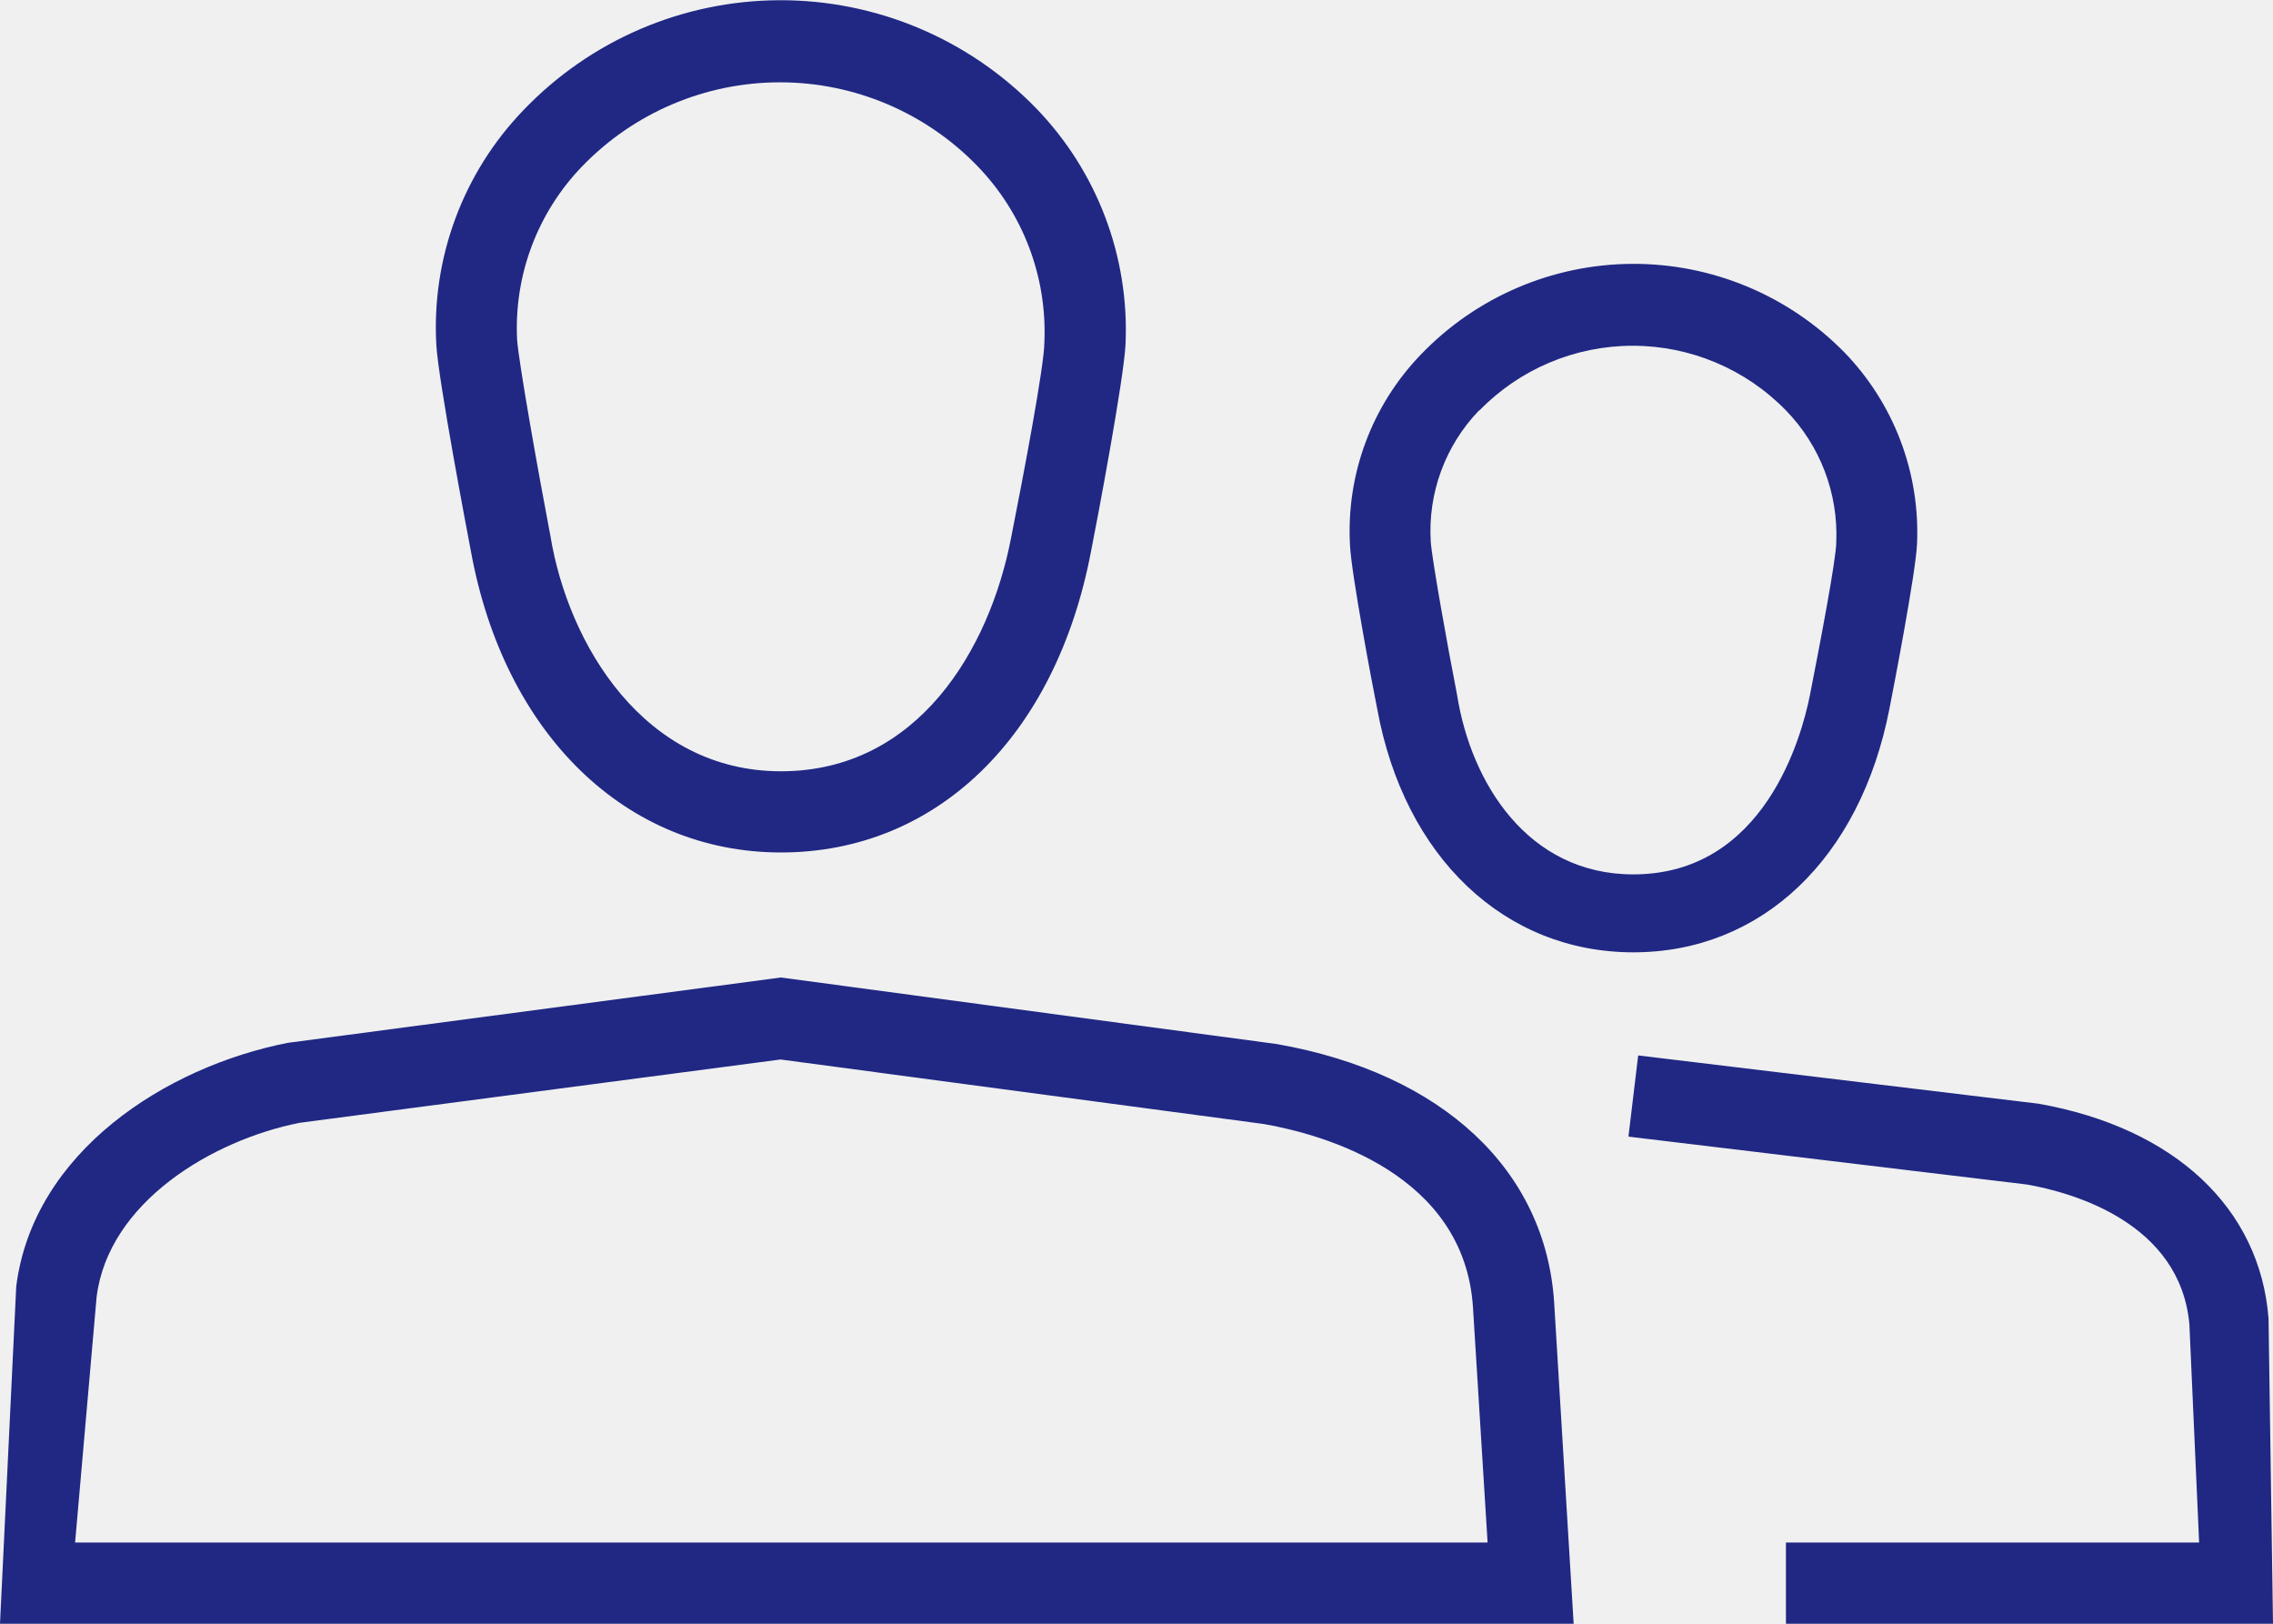
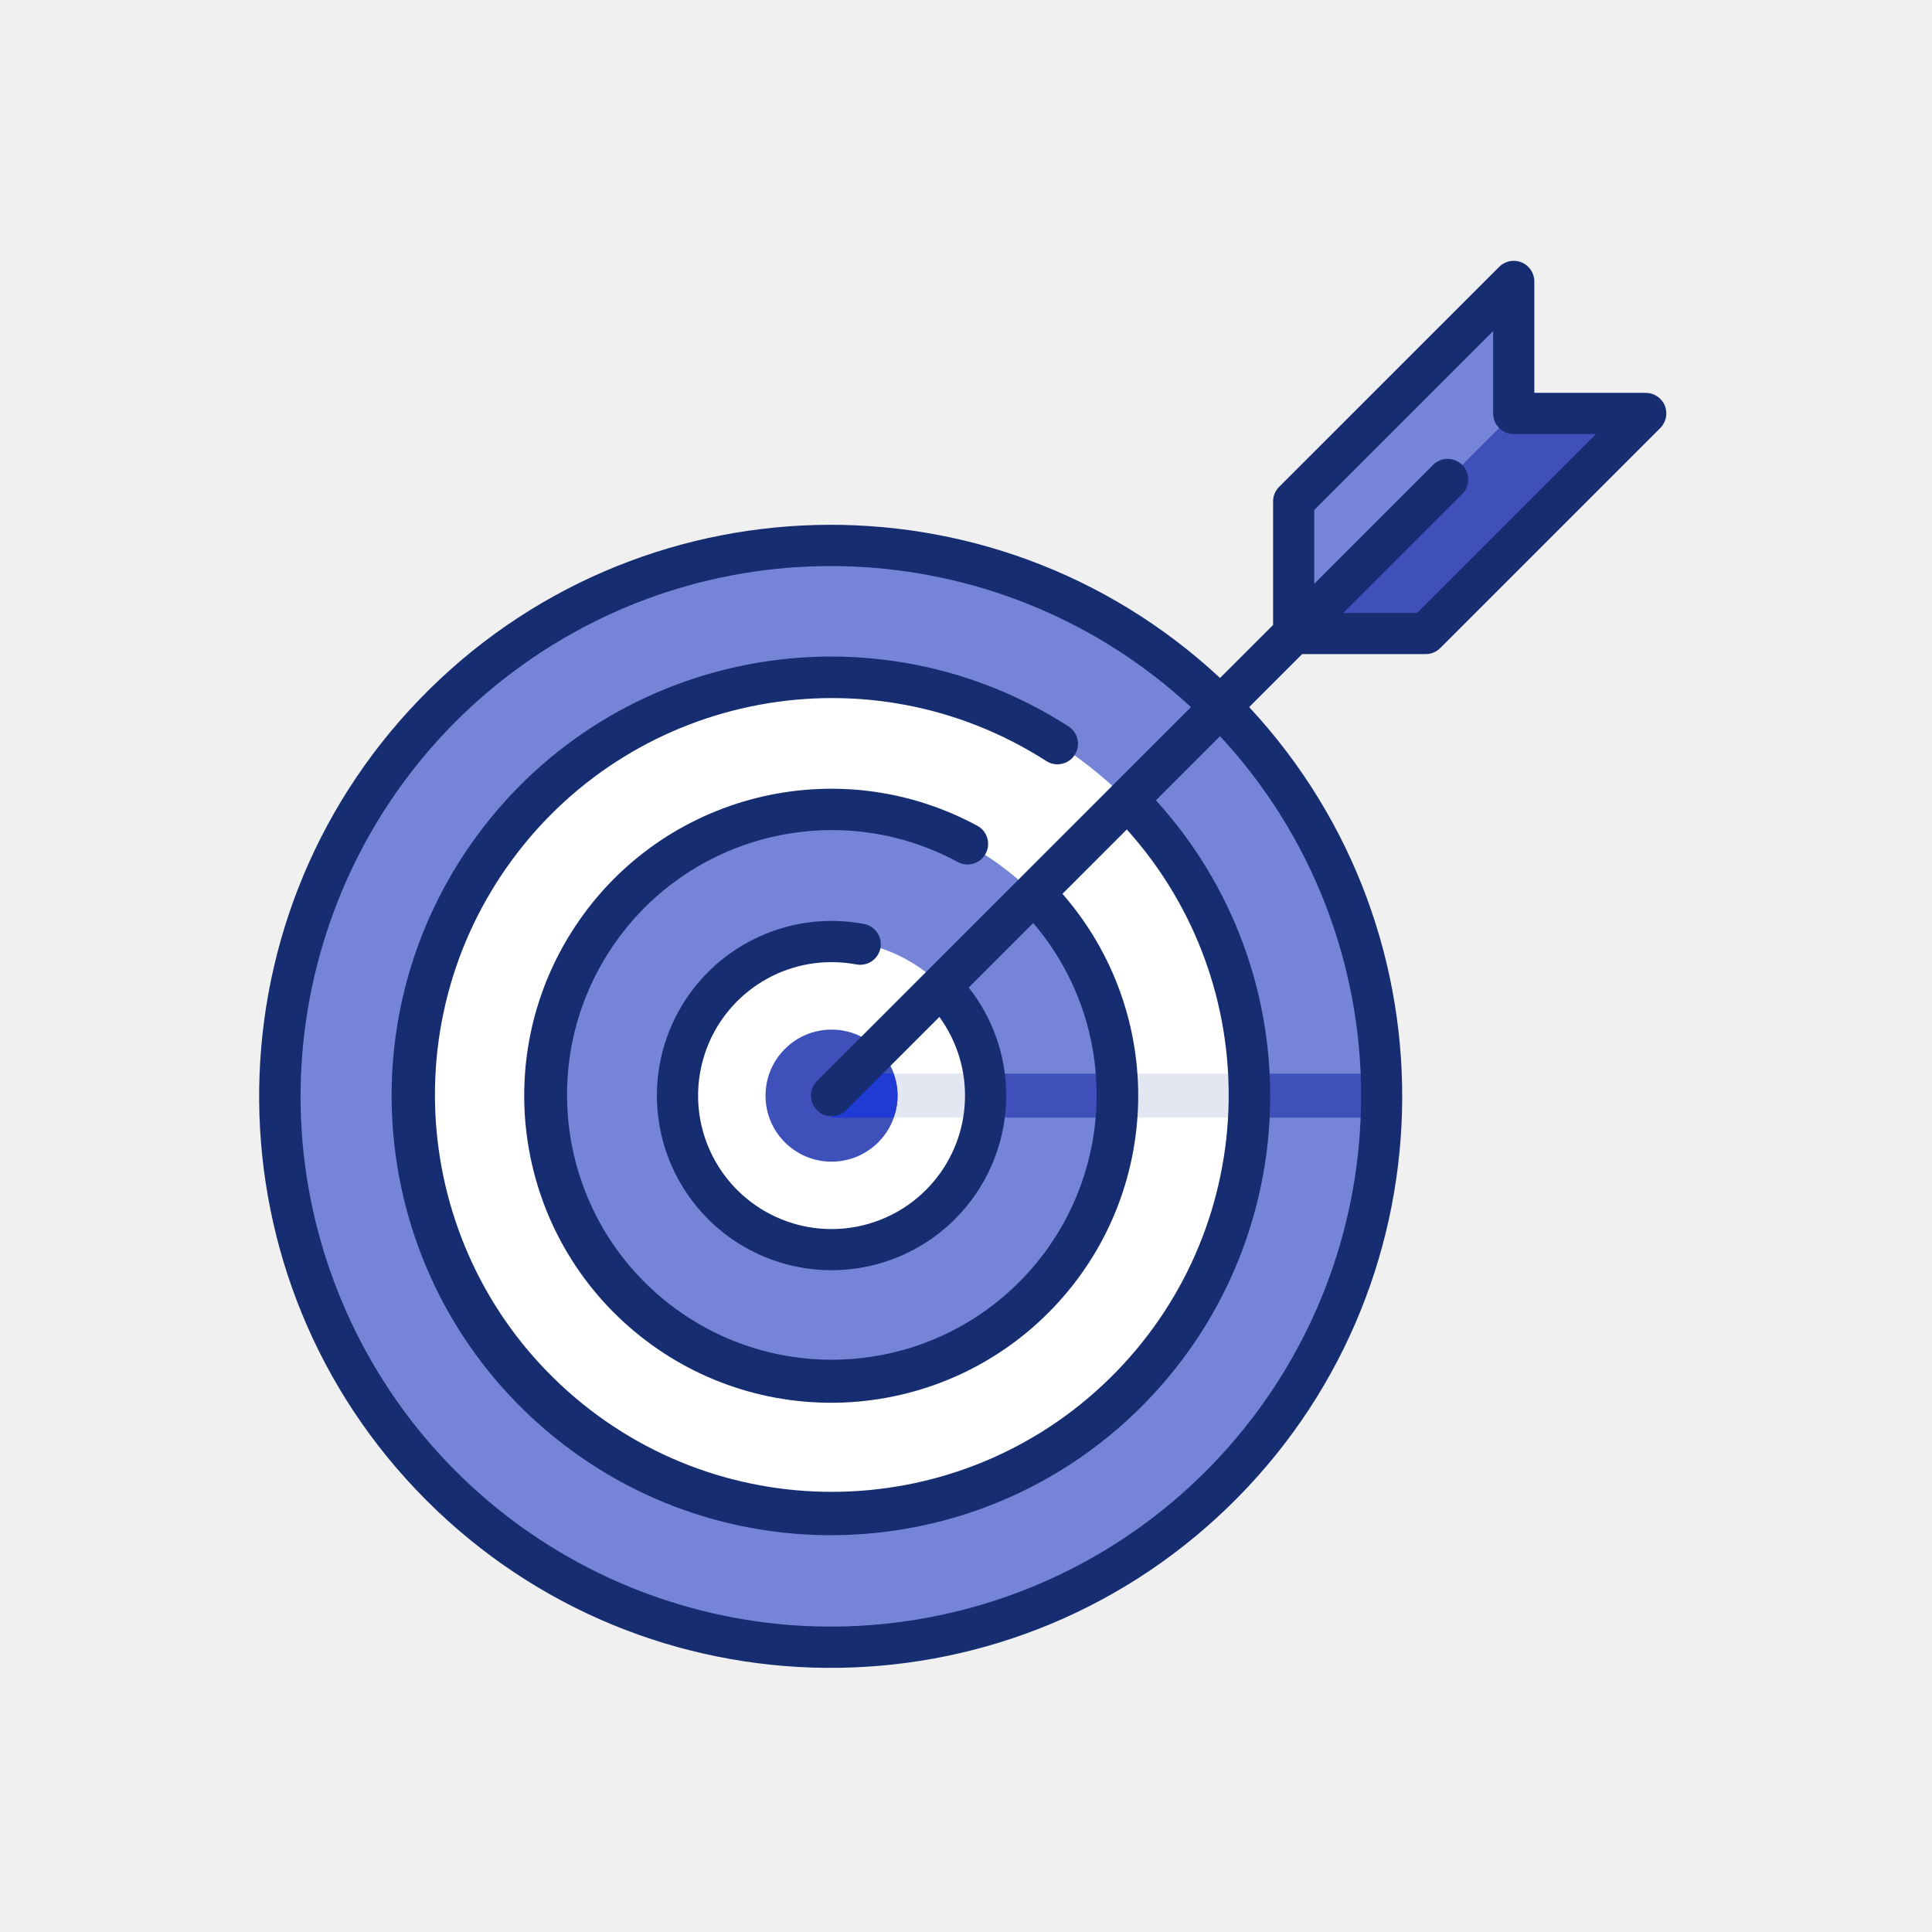
- <svg xmlns="http://www.w3.org/2000/svg" viewBox="0 0 56 40">
-   <defs>
-     <style>.cls-1{fill:#202884}</style>
-   </defs>
-   <g id="图层_2" data-name="图层 2">
-     <g id="Icons">
-       <g id="Communication">
-         <g id="Users">
-           <path class="cls-1" d="M11.6 13.57c.82 4.51 3.82 7.43 7.64 7.43s6.77-2.84 7.64-7.42c.14-.7.81-4.24.85-5.1a7.85 7.85 0 0 0-2.21-5.82 8.77 8.77 0 0 0-12.63.06 7.71 7.71 0 0 0-2.14 5.78c.05.87.77 4.65.85 5.07zm2.75-9.48a6.77 6.77 0 0 1 9.73 0 5.87 5.87 0 0 1 1.65 4.35c0 .55-.51 3.25-.82 4.81C24.38 16 22.61 19 19.24 19s-5.24-3.12-5.68-5.8c-.3-1.57-.78-4.27-.82-4.83a5.73 5.73 0 0 1 1.61-4.28zM31.46 25.72l-12.22-1.64-12.15 1.61c-3 .59-6.27 2.68-6.69 6L0 40h38.77l-.48-7.91c-.21-3.27-2.75-5.65-6.83-6.37zM1.85 38l.53-6.05c.29-2.33 2.84-3.86 5-4.29l11.85-1.56 11.91 1.59c1.48.26 4.94 1.23 5.15 4.52l.36 5.79zM33.93 17.46c.67 3.67 3.15 6 6.31 6s5.59-2.31 6.31-6c.11-.56.65-3.36.68-4.06a6.37 6.37 0 0 0-1.79-4.72A7.27 7.27 0 0 0 35 8.74a6.26 6.26 0 0 0-1.74 4.69c.03.69.56 3.49.67 4.03zm2.52-7.35a5.27 5.27 0 0 1 7.55 0 4.39 4.39 0 0 1 1.24 3.25c0 .4-.39 2.45-.65 3.77-.2 1-1.11 4.41-4.35 4.41-2.61 0-4-2.27-4.34-4.41-.24-1.23-.62-3.35-.65-3.78a4.28 4.28 0 0 1 1.19-3.24zM44 40h12l-.11-7.52c-.21-2.71-2.3-4.69-5.66-5.29L40.36 26l-.24 2 9.82 1.18c1.13.2 3.77.94 4 3.44l.24 5.38H44z" />
+ <svg xmlns="http://www.w3.org/2000/svg" width="200" height="200" viewBox="0 0 200 200">
+   <g id="Group_1090" data-name="Group 1090" transform="translate(-7923 -5457)">
+     <g id="Group_1084" data-name="Group 1084">
+       <g id="Group_1079" data-name="Group 1079" transform="translate(5488 -1713)">
+         <path id="Path_92" data-name="Path 92" d="M56.95,0A56.95,56.95,0,1,1,0,56.95,56.95,56.95,0,0,1,56.95,0Z" transform="translate(2464.131 7226.47)" fill="#7684d8" />
+         <g id="Group_982" data-name="Group 982" transform="translate(2521.082 7199.132)">
+           <path id="Path_37" data-name="Path 37" d="M207.9,300.637H264.8c.03-.757.058-1.514.058-2.278s-.028-1.521-.058-2.278H207.9Z" transform="translate(-207.903 -214.072)" fill="#3e50ba" />
+           <path id="Path_38" data-name="Path 38" d="M376.242,43.948H389.91l22.78-22.78H399.022V7.5l-22.78,22.78Z" transform="translate(-328.404 -7.5)" fill="#3e50ba" />
        </g>
+         <path id="Path_39" data-name="Path 39" d="M399.022,21.169V7.5l-22.78,22.78V43.949Z" transform="translate(2192.678 7191.631)" fill="#7684d8" />
+         <circle id="Ellipse_8" data-name="Ellipse 8" cx="43.283" cy="43.283" r="43.283" transform="translate(2477.798 7240.136)" fill="#fff" />
+         <path id="Path_40" data-name="Path 40" d="M207.9,300.637H251.07c.04-.759.115-1.509.115-2.278s-.075-1.519-.115-2.278H207.9Z" transform="translate(2313.179 6985.06)" fill="#e2e7f2" />
+         <circle id="Ellipse_9" data-name="Ellipse 9" cx="29.555" cy="29.555" r="29.555" transform="translate(2491.526 7253.865)" fill="#7684d8" />
+         <path id="Path_41" data-name="Path 41" d="M207.9,300.637h29.468q.086-1.128.087-2.278t-.087-2.278H207.9Z" transform="translate(2313.179 6985.06)" fill="#3e50ba" />
+         <circle id="Ellipse_10" data-name="Ellipse 10" cx="16.085" cy="16.085" r="16.085" transform="translate(2504.996 7267.335)" fill="#fff" />
+         <path id="Path_42" data-name="Path 42" d="M207.9,300.637h15.92a15.96,15.96,0,0,0,0-4.556H207.9v4.556Z" transform="translate(2313.179 6985.06)" fill="#e2e7f2" />
+         <circle id="Ellipse_11" data-name="Ellipse 11" cx="6.835" cy="6.835" r="6.835" transform="translate(2514.246 7276.585)" fill="#3e50ba" />
+         <path id="Path_43" data-name="Path 43" d="M207.9,300.637h6.416a6.407,6.407,0,0,0,0-4.556H207.9Z" transform="translate(2313.179 6985.06)" fill="#1f3ad5" />
+         <path id="Path_44" data-name="Path 44" d="M145.337,14.984a2.131,2.131,0,0,0-1.969-1.316H131.832V2.131A2.131,2.131,0,0,0,128.193.624L105.413,23.4a2.131,2.131,0,0,0-.624,1.507V37.7L99.3,43.183a59.165,59.165,0,1,0,3.014,3.015l5.486-5.486h12.786a2.132,2.132,0,0,0,1.507-.624l22.78-22.78A2.131,2.131,0,0,0,145.337,14.984ZM113.9,86.418A54.89,54.89,0,1,1,96.288,46.2L57.575,84.911a2.131,2.131,0,0,0,3.015,3.014l9.653-9.653A13.816,13.816,0,1,1,59.082,72.6a13.944,13.944,0,0,1,2.572.238,2.131,2.131,0,1,0,.788-4.189A18.079,18.079,0,1,0,77.16,86.418a17.959,17.959,0,0,0-3.878-11.185l6.68-6.68a27.411,27.411,0,1,1-7.818-6.321,2.131,2.131,0,0,0,2.029-3.749,31.78,31.78,0,1,0,8.812,7.046l6.662-6.662a41.084,41.084,0,1,1-8.368-7.105,2.131,2.131,0,1,0,2.3-3.587,45.476,45.476,0,1,0,9.082,7.676L99.3,49.212A54.612,54.612,0,0,1,113.9,86.418Zm5.8-49.97h-7.64l12.308-12.308a2.131,2.131,0,0,0-3.014-3.014L109.052,33.434v-7.64L127.569,7.277V15.8a2.131,2.131,0,0,0,2.131,2.131h8.523Z" transform="translate(2462 7197)" fill="#172d72" />
+       </g>
+       <g id="Rectangle_83" data-name="Rectangle 83" transform="translate(7923 5457)" fill="none" stroke="#707070" stroke-width="1" opacity="0">
+         <rect width="200" height="200" stroke="none" />
+         <rect x="0.5" y="0.5" width="199" height="199" fill="none" />
      </g>
    </g>
  </g>
</svg>
